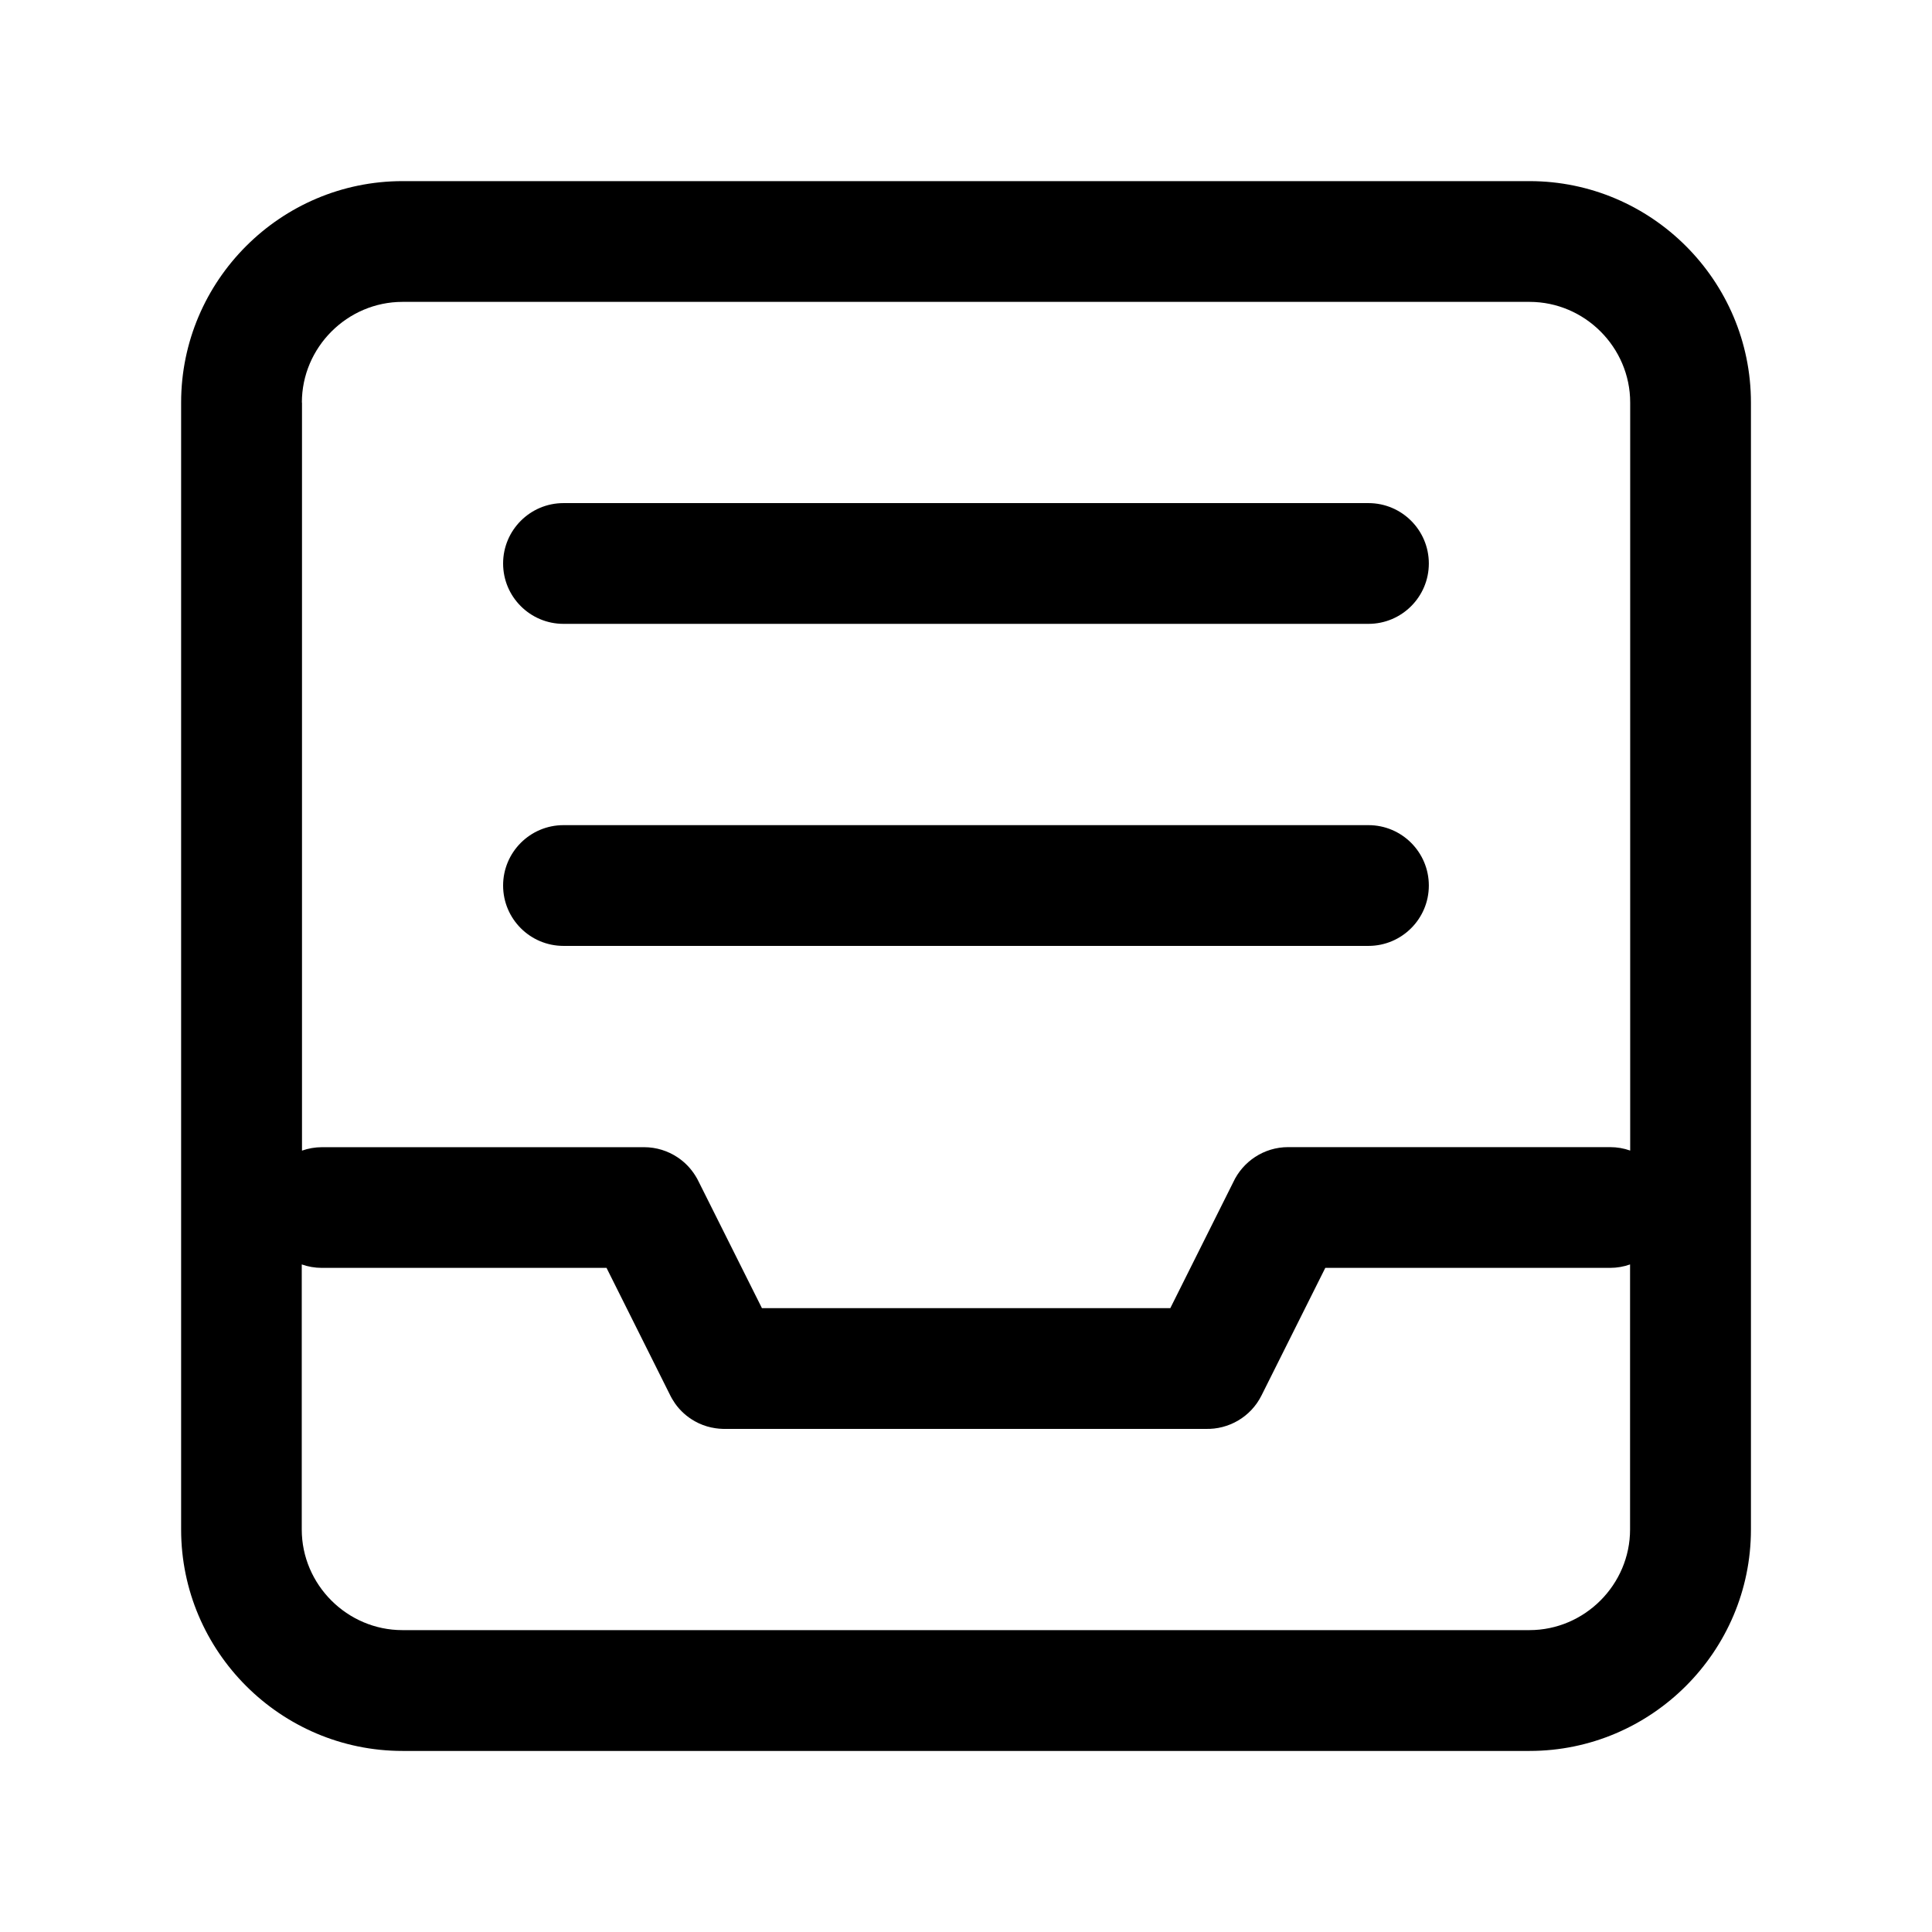
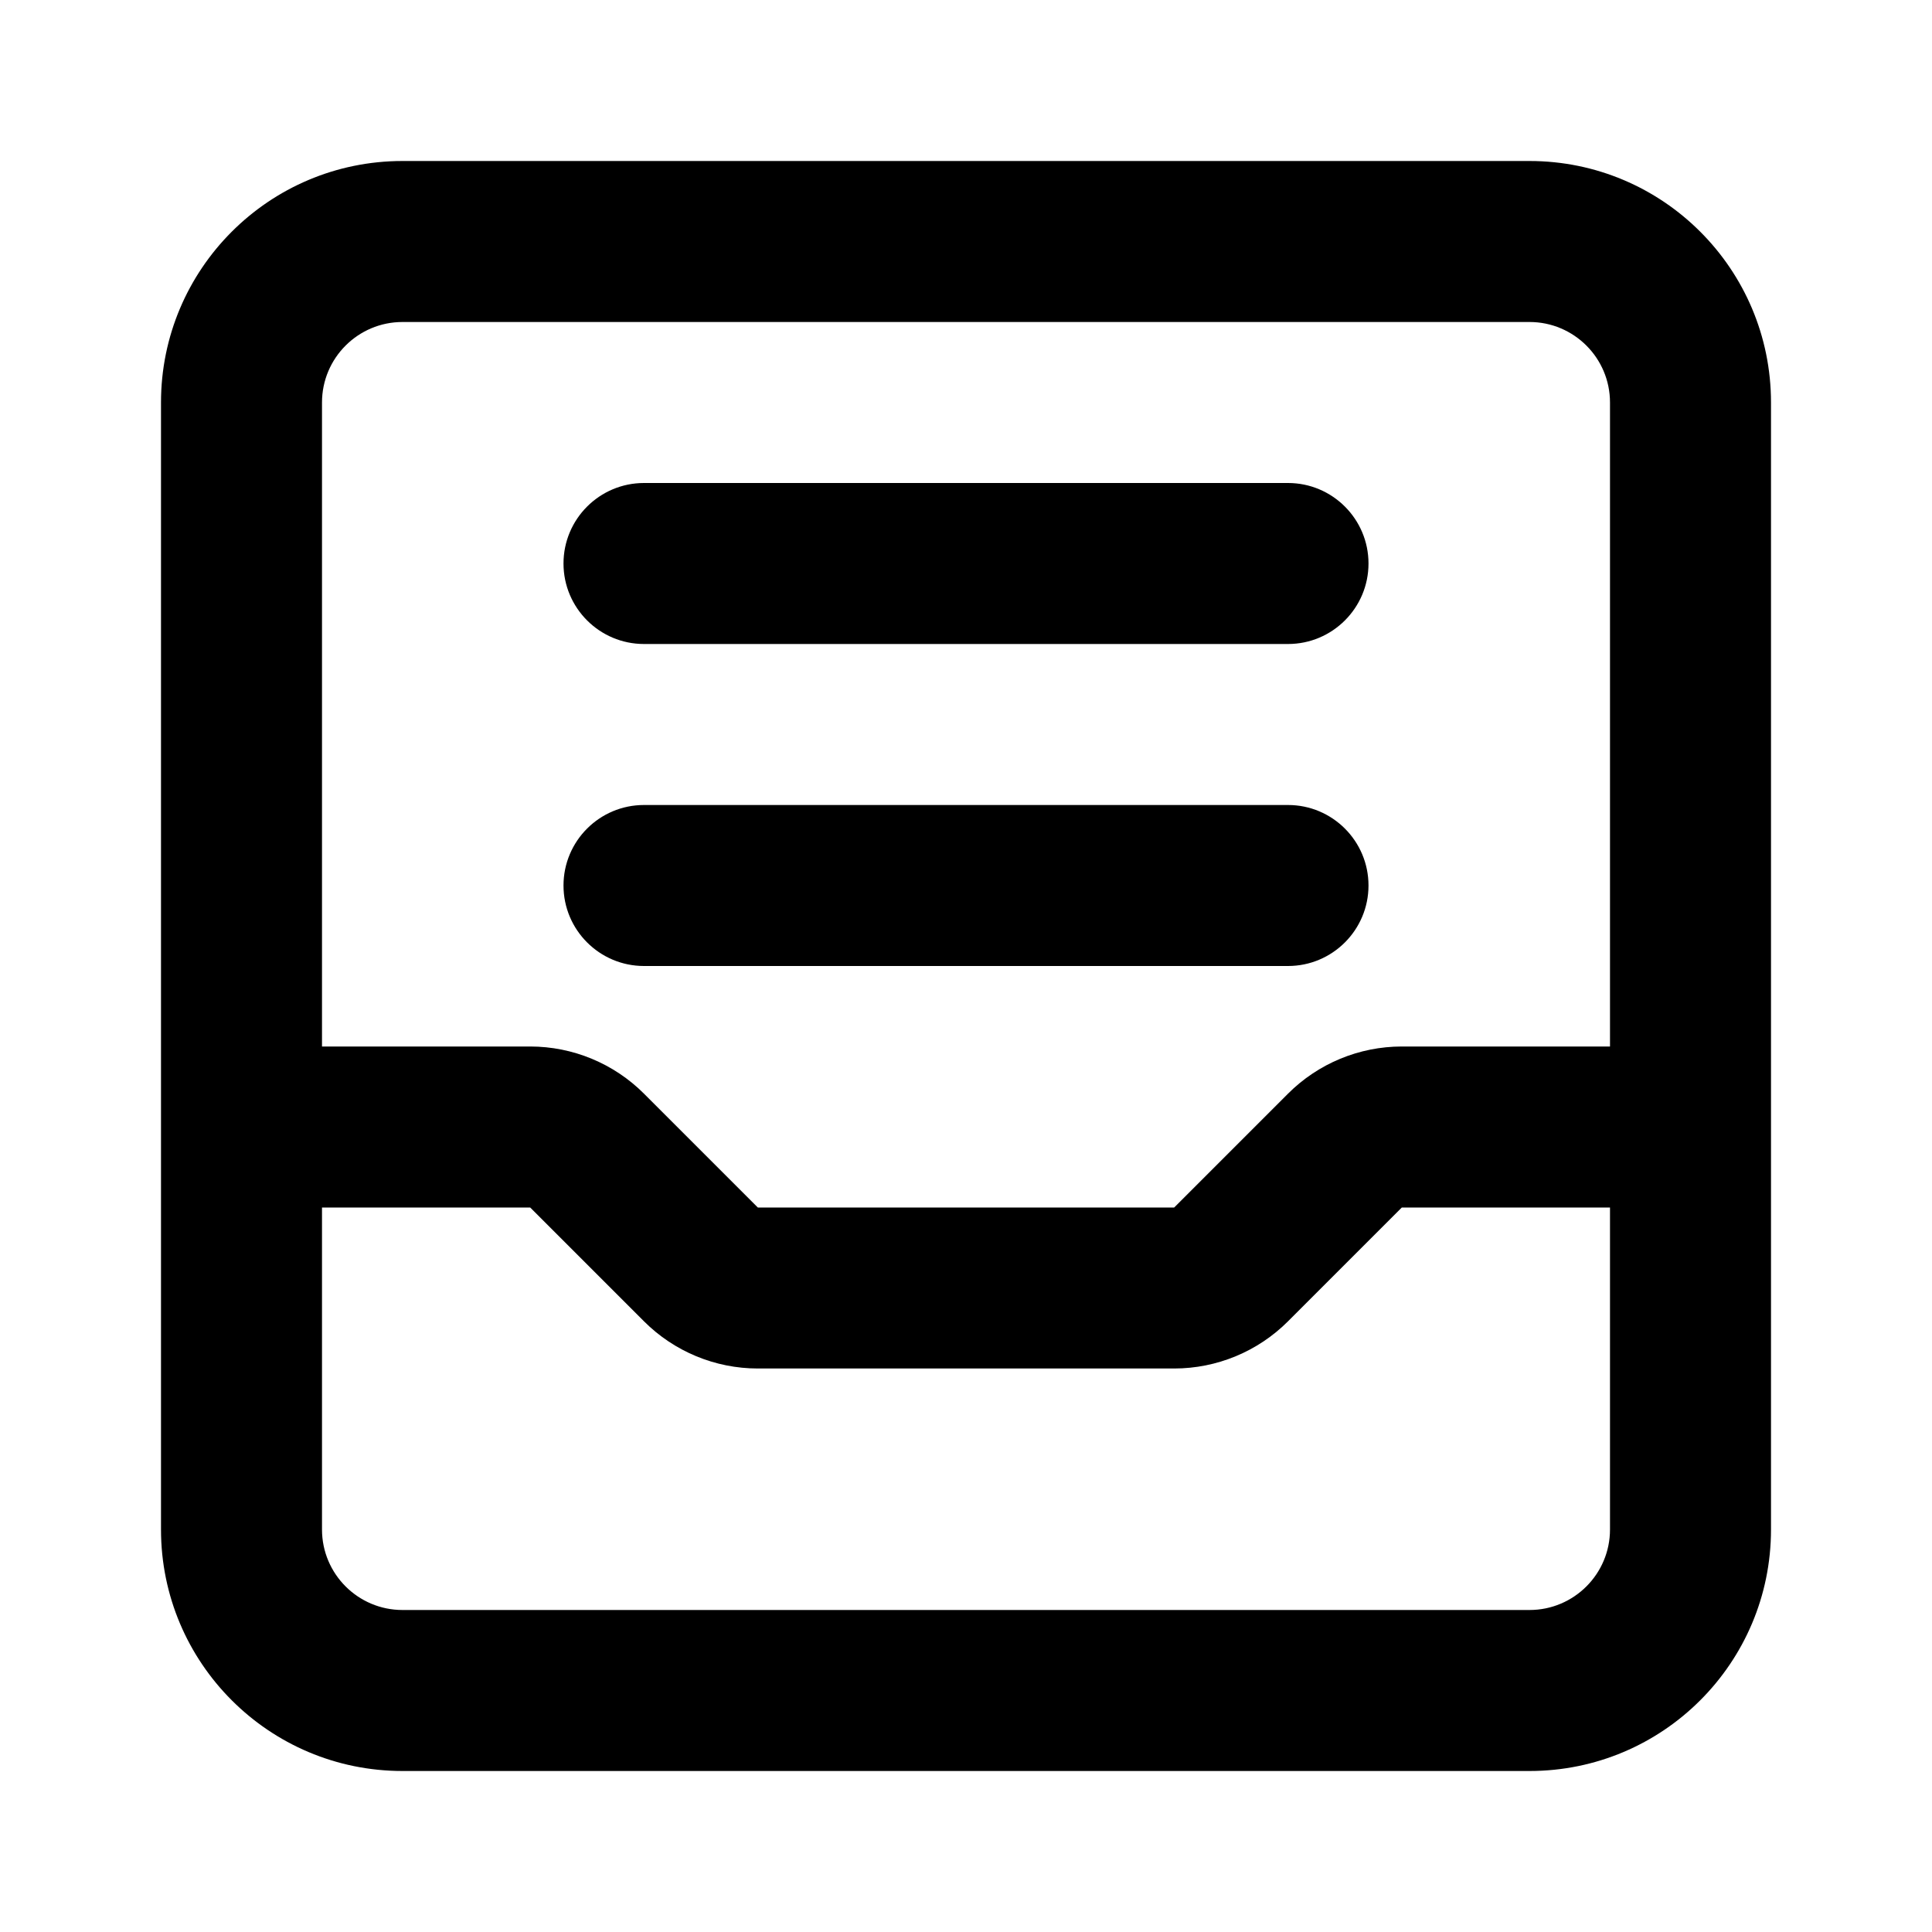
- <svg xmlns="http://www.w3.org/2000/svg" viewBox="0 0 32 32">
-   <path d="M9.333 8.333c-0.552 0-1 0.448-1 1s0.448 1 1 1h13.333c0.552 0 1-0.448 1-1s-0.448-1-1-1h-13.333z" />
-   <path d="M8.333 14.667c0-0.552 0.448-1 1-1h13.333c0.552 0 1 0.448 1 1s-0.448 1-1 1h-13.333c-0.552 0-1-0.448-1-1z" />
-   <path d="M6.667 3c-2.019 0-3.667 1.648-3.667 3.667v18.667c0 2.019 1.648 3.667 3.667 3.667h18.667c2.019 0 3.667-1.648 3.667-3.667v-18.667c0-2.019-1.648-3.667-3.667-3.667h-18.667zM5 6.667c0-0.914 0.752-1.667 1.667-1.667h18.667c0.914 0 1.667 0.752 1.667 1.667v12.39c-0.104-0.037-0.216-0.057-0.333-0.057h-5.332c-0.403 0-0.751 0.239-0.91 0.582l-1.042 2.085h-6.764l-1.050-2.099c-0.016-0.033-0.033-0.064-0.052-0.094-0.078-0.125-0.18-0.229-0.297-0.306-0.158-0.105-0.349-0.167-0.553-0.167h-5.333c-0.117 0-0.229 0.020-0.333 0.057v-12.39zM11.79 23.645c0.078 0.017 0.159 0.024 0.24 0.022h7.939c0.377 0.011 0.745-0.193 0.925-0.553l1.057-2.114h4.715c0.117 0 0.229-0.020 0.333-0.057v4.39c0 0.914-0.752 1.667-1.667 1.667h-18.667c-0.914 0-1.667-0.752-1.667-1.667v-4.39c0.104 0.037 0.216 0.057 0.333 0.057h4.715l1.045 2.091c0.025 0.053 0.055 0.104 0.088 0.152 0.088 0.126 0.202 0.226 0.331 0.298 0.085 0.048 0.178 0.083 0.277 0.104z" />
+ <svg xmlns="http://www.w3.org/2000/svg" viewBox="0 0 24 24">
+   <path d="M7 11C7 10.448 7.448 10 8 10H16C16.552 10 17 10.448 17 11C17 11.552 16.552 12 16 12H8C7.448 12 7 11.552 7 11Z" />
+   <path d="M8 6C7.448 6 7 6.448 7 7C7 7.552 7.448 8 8 8H16C16.552 8 17 7.552 17 7C17 6.448 16.552 6 16 6H8Z" />
+   <path fill-rule="evenodd" clip-rule="evenodd" d="M2 5C2 3.343 3.343 2 5 2H19C20.657 2 22 3.343 22 5V19C22 20.657 20.657 22 19 22H5C3.343 22 2 20.657 2 19V5ZM5 4H19C19.552 4 20 4.448 20 5V13H17.414C16.884 13 16.375 13.211 16 13.586L14.586 15H9.414L8 13.586C7.625 13.211 7.116 13 6.586 13H4V5C4 4.448 4.448 4 5 4ZM4 15V19C4 19.552 4.448 20 5 20H19C19.552 20 20 19.552 20 19V15H17.414L16 16.414C15.625 16.789 15.116 17 14.586 17H9.414C8.884 17 8.375 16.789 8 16.414L6.586 15H4Z" />
</svg>
